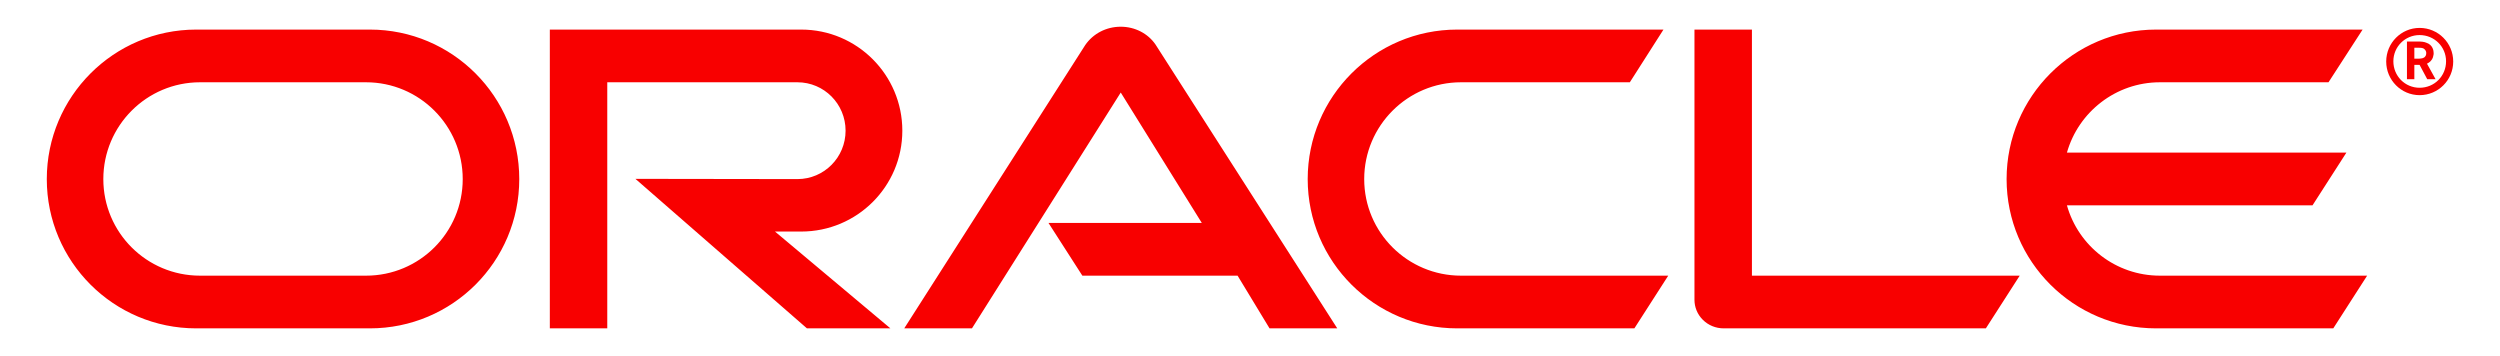
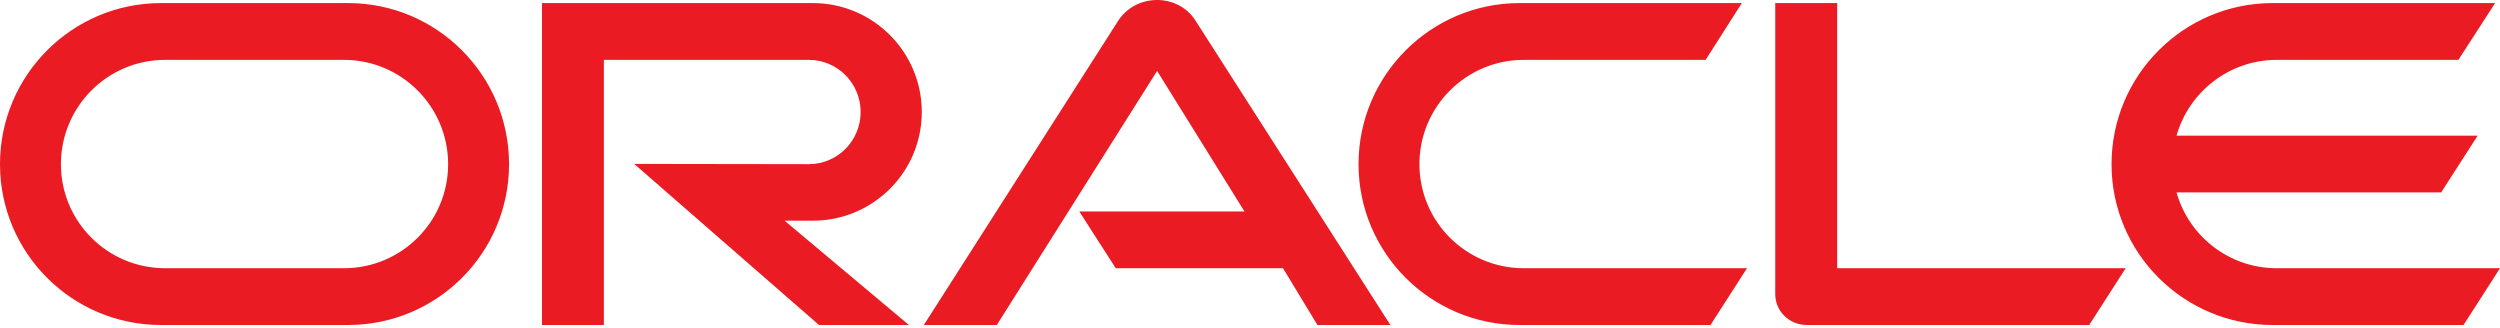
- <svg xmlns="http://www.w3.org/2000/svg" version="1.0" width="662.846" height="94.146" id="svg115845">
-   <defs id="defs115847">
-     <clipPath id="clp82">
-       <path d="M 1001.6,870.49 L 1036.3,870.49 L 1036.3,857.41 L 1001.6,857.41 L 1001.6,870.49 z " id="path1826" />
-     </clipPath>
-     <clipPath id="clp83">
-       <path d="M 1001.6,870.49 L 1036.3,870.49 L 1036.3,857.41 L 1001.6,857.41 L 1001.6,870.49 z " id="path1835" />
-     </clipPath>
-     <clipPath id="clp84">
-       <path d="M 1001.6,870.49 L 1036.3,870.49 L 1036.3,857.41 L 1001.6,857.41 L 1001.6,870.49 z " id="path1844" />
-     </clipPath>
-     <clipPath id="clp81">
-       <path d="M 1000.9,934.34 L 1038.6,934.34 L 1038.6,922.24 L 1000.9,922.24 L 1000.9,934.34 z " id="path1800" />
-     </clipPath>
-     <clipPath id="clipPath116030">
-       <path d="M 1001.6,870.49 L 1036.3,870.49 L 1036.3,857.41 L 1001.6,857.41 L 1001.6,870.49 z " id="path116032" />
-     </clipPath>
-     <clipPath id="clipPath116038">
-       <path d="M 1001.6,870.49 L 1036.3,870.49 L 1036.3,857.41 L 1001.6,857.41 L 1001.6,870.49 z " id="path116040" />
-     </clipPath>
-     <clipPath id="clipPath116046">
-       <path d="M 1001.6,870.49 L 1036.3,870.49 L 1036.3,857.41 L 1001.6,857.41 L 1001.6,870.49 z " id="path116048" />
-     </clipPath>
-   </defs>
-   <g transform="translate(-702.6538,-712.5837)" id="layer1">
-     <g id="g16337">
-       <path d="M 980.651,771.7 L 1021.303,771.7 L 999.808,737.118 L 960.356,799.645 L 942.401,799.645 L 990.387,724.536 C 992.474,721.502 995.951,719.668 999.808,719.668 C 1003.538,719.668 1007.015,721.439 1009.038,724.41 L 1057.213,799.645 L 1039.258,799.645 L 1030.786,785.673 L 989.628,785.673 L 980.651,771.7 z M 1167.157,785.673 L 1167.157,720.427 L 1151.921,720.427 L 1151.921,792.058 C 1151.921,794.018 1152.679,795.915 1154.133,797.369 C 1155.587,798.823 1157.547,799.645 1159.697,799.645 L 1229.179,799.645 L 1238.156,785.673 L 1167.157,785.673 z M 915.089,773.976 C 929.884,773.976 941.896,762.027 941.896,747.233 C 941.896,732.439 929.884,720.427 915.089,720.427 L 848.434,720.427 L 848.434,799.645 L 863.664,799.645 L 863.664,734.399 L 914.078,734.399 C 921.159,734.399 926.849,740.152 926.849,747.233 C 926.849,754.314 921.159,760.067 914.078,760.067 L 871.125,760.004 L 916.606,799.645 L 938.735,799.645 L 908.135,773.976 L 915.089,773.976 z M 754.675,799.645 C 732.806,799.645 715.06,781.942 715.06,760.067 C 715.06,738.192 732.806,720.427 754.675,720.427 L 800.72,720.427 C 822.595,720.427 840.329,738.192 840.329,760.067 C 840.329,781.942 822.595,799.645 800.72,799.645 L 754.675,799.645 z M 799.696,785.673 C 813.864,785.673 825.339,774.229 825.339,760.067 C 825.339,745.906 813.864,734.399 799.696,734.399 L 755.693,734.399 C 741.531,734.399 730.05,745.906 730.05,760.067 C 730.05,774.229 741.531,785.673 755.693,785.673 L 799.696,785.673 z M 1089.014,799.645 C 1067.139,799.645 1049.374,781.942 1049.374,760.067 C 1049.374,738.192 1067.139,720.427 1089.014,720.427 L 1143.702,720.427 L 1134.787,734.399 L 1090.026,734.399 C 1075.864,734.399 1064.358,745.906 1064.358,760.067 C 1064.358,774.229 1075.864,785.673 1090.026,785.673 L 1144.966,785.673 L 1135.988,799.645 L 1089.014,799.645 z M 1275.331,785.673 C 1263.635,785.673 1253.709,777.833 1250.674,767.022 L 1315.793,767.022 L 1324.771,753.05 L 1250.674,753.05 C 1253.709,742.302 1263.635,734.399 1275.331,734.399 L 1320.029,734.399 L 1329.07,720.427 L 1274.319,720.427 C 1252.444,720.427 1234.679,738.192 1234.679,760.067 C 1234.679,781.942 1252.444,799.645 1274.319,799.645 L 1321.294,799.645 L 1330.271,785.673 L 1275.331,785.673" style="fill:#f80000;fill-rule:nonzero;stroke:none" id="path16197" />
-       <path d="M 1337.226,728.836 C 1337.226,724.979 1340.323,721.881 1344.18,721.881 C 1348.1,721.881 1351.198,724.979 1351.198,728.836 C 1351.198,732.755 1348.1,735.853 1344.18,735.853 C 1340.323,735.853 1337.226,732.755 1337.226,728.836 z M 1344.18,737.813 C 1349.111,737.813 1353.094,733.83 1353.094,728.899 C 1353.094,723.967 1349.111,719.984 1344.18,719.984 C 1339.312,719.984 1335.329,723.967 1335.329,728.899 C 1335.329,733.83 1339.312,737.813 1344.18,737.813 z M 1343.358,723.588 C 1344.749,723.588 1345.318,723.651 1345.95,723.904 C 1347.72,724.473 1347.91,726.054 1347.91,726.686 C 1347.91,726.812 1347.91,727.129 1347.784,727.508 C 1347.72,727.887 1347.468,728.646 1346.582,729.215 C 1346.456,729.278 1346.393,729.341 1346.14,729.468 L 1348.416,733.577 L 1346.203,733.577 L 1344.18,729.784 L 1342.789,729.784 L 1342.789,733.577 L 1340.829,733.577 L 1340.829,723.588 L 1343.358,723.588 z M 1344.054,728.14 C 1344.686,728.077 1345.318,728.077 1345.697,727.508 C 1345.887,727.255 1345.95,727.002 1345.95,726.623 C 1345.95,726.117 1345.634,725.674 1345.192,725.422 C 1344.749,725.232 1344.306,725.232 1343.358,725.232 L 1342.789,725.232 L 1342.789,728.14 L 1344.054,728.14" style="fill:#f80000;fill-rule:nonzero;stroke:none" id="path16199" />
-     </g>
+ <svg xmlns="http://www.w3.org/2000/svg" width="512px" height="67px" viewBox="0 0 512 67" version="1.1" preserveAspectRatio="xMidYMid">
+   <g>
+     <path d="M221.034,43.303 L254.866,43.303 L236.977,14.522 L204.144,66.559 L189.202,66.559 L229.137,4.051 C230.873,1.526 233.767,0 236.977,0 C240.081,0 242.975,1.473 244.659,3.946 L284.752,66.559 L269.809,66.559 L262.759,54.931 L228.506,54.931 L221.034,43.303 L221.034,43.303 Z M376.251,54.931 L376.251,0.631 L363.571,0.631 L363.571,60.245 C363.571,61.876 364.202,63.455 365.412,64.665 C366.622,65.875 368.253,66.559 370.042,66.559 L427.867,66.559 L435.339,54.931 L376.251,54.931 L376.251,54.931 Z M166.472,45.197 C178.784,45.197 188.781,35.253 188.781,22.941 C188.781,10.628 178.784,0.631 166.472,0.631 L110.998,0.631 L110.998,66.559 L123.674,66.559 L123.674,12.26 L165.63,12.26 C171.523,12.26 176.258,17.048 176.258,22.941 C176.258,28.833 171.523,33.622 165.63,33.622 L129.883,33.569 L167.734,66.559 L186.15,66.559 L160.684,45.197 L166.472,45.197 L166.472,45.197 Z M32.969,66.559 C14.769,66.559 9.23705556e-14,51.827 9.23705556e-14,33.622 C9.23705556e-14,15.416 14.769,0.631 32.969,0.631 L71.289,0.631 C89.494,0.631 104.253,15.416 104.253,33.622 C104.253,51.827 89.494,66.559 71.289,66.559 L32.969,66.559 L32.969,66.559 Z M70.437,54.931 C82.228,54.931 91.778,45.407 91.778,33.622 C91.778,21.836 82.228,12.26 70.437,12.26 L33.816,12.26 C22.03,12.26 12.475,21.836 12.475,33.622 C12.475,45.407 22.03,54.931 33.816,54.931 L70.437,54.931 L70.437,54.931 Z M311.218,66.559 C293.013,66.559 278.228,51.827 278.228,33.622 C278.228,15.416 293.013,0.631 311.218,0.631 L356.731,0.631 L349.312,12.26 L312.06,12.26 C300.274,12.26 290.698,21.836 290.698,33.622 C290.698,45.407 300.274,54.931 312.06,54.931 L357.783,54.931 L350.311,66.559 L311.218,66.559 L311.218,66.559 Z M466.277,54.931 C456.543,54.931 448.282,48.407 445.757,39.409 L499.951,39.409 L507.422,27.781 L445.757,27.781 C448.282,18.836 456.543,12.26 466.277,12.26 L503.476,12.26 L511,0.631 L465.435,0.631 C447.23,0.631 432.445,15.416 432.445,33.622 C432.445,51.827 447.23,66.559 465.435,66.559 L504.529,66.559 L512,54.931 L466.277,54.931 L466.277,54.931 Z" fill="#EA1B22" />
  </g>
</svg>
